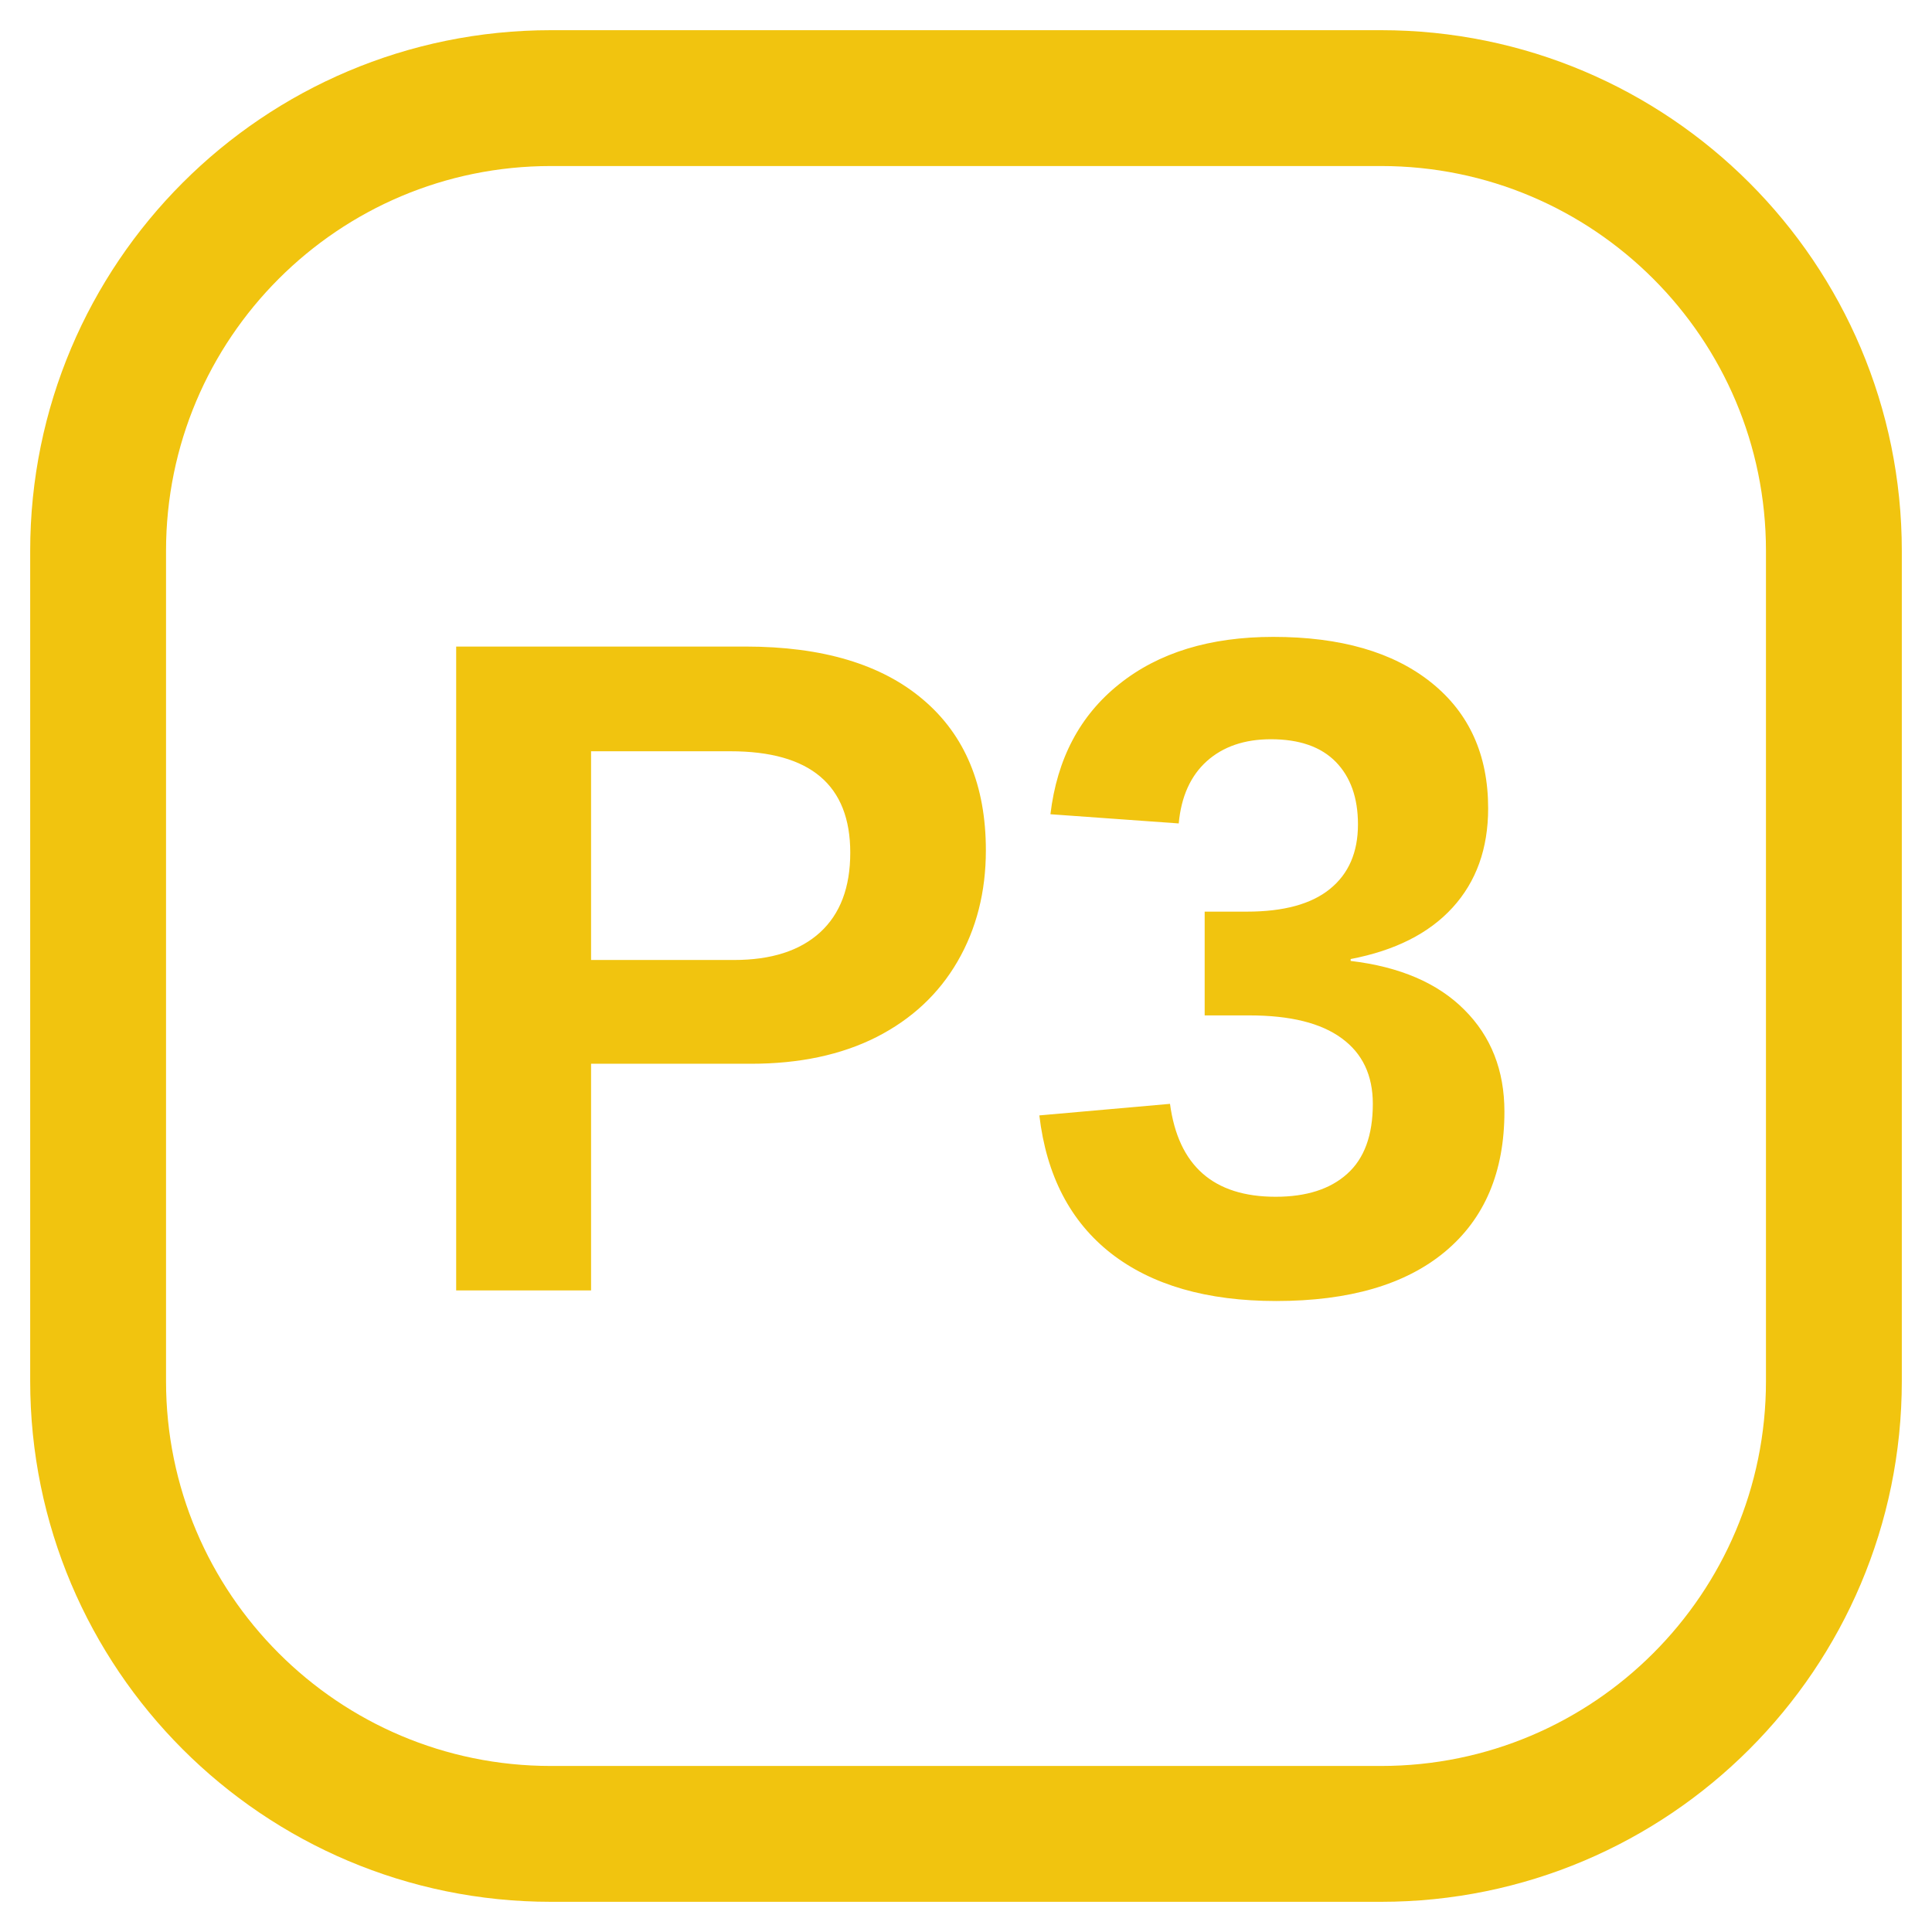
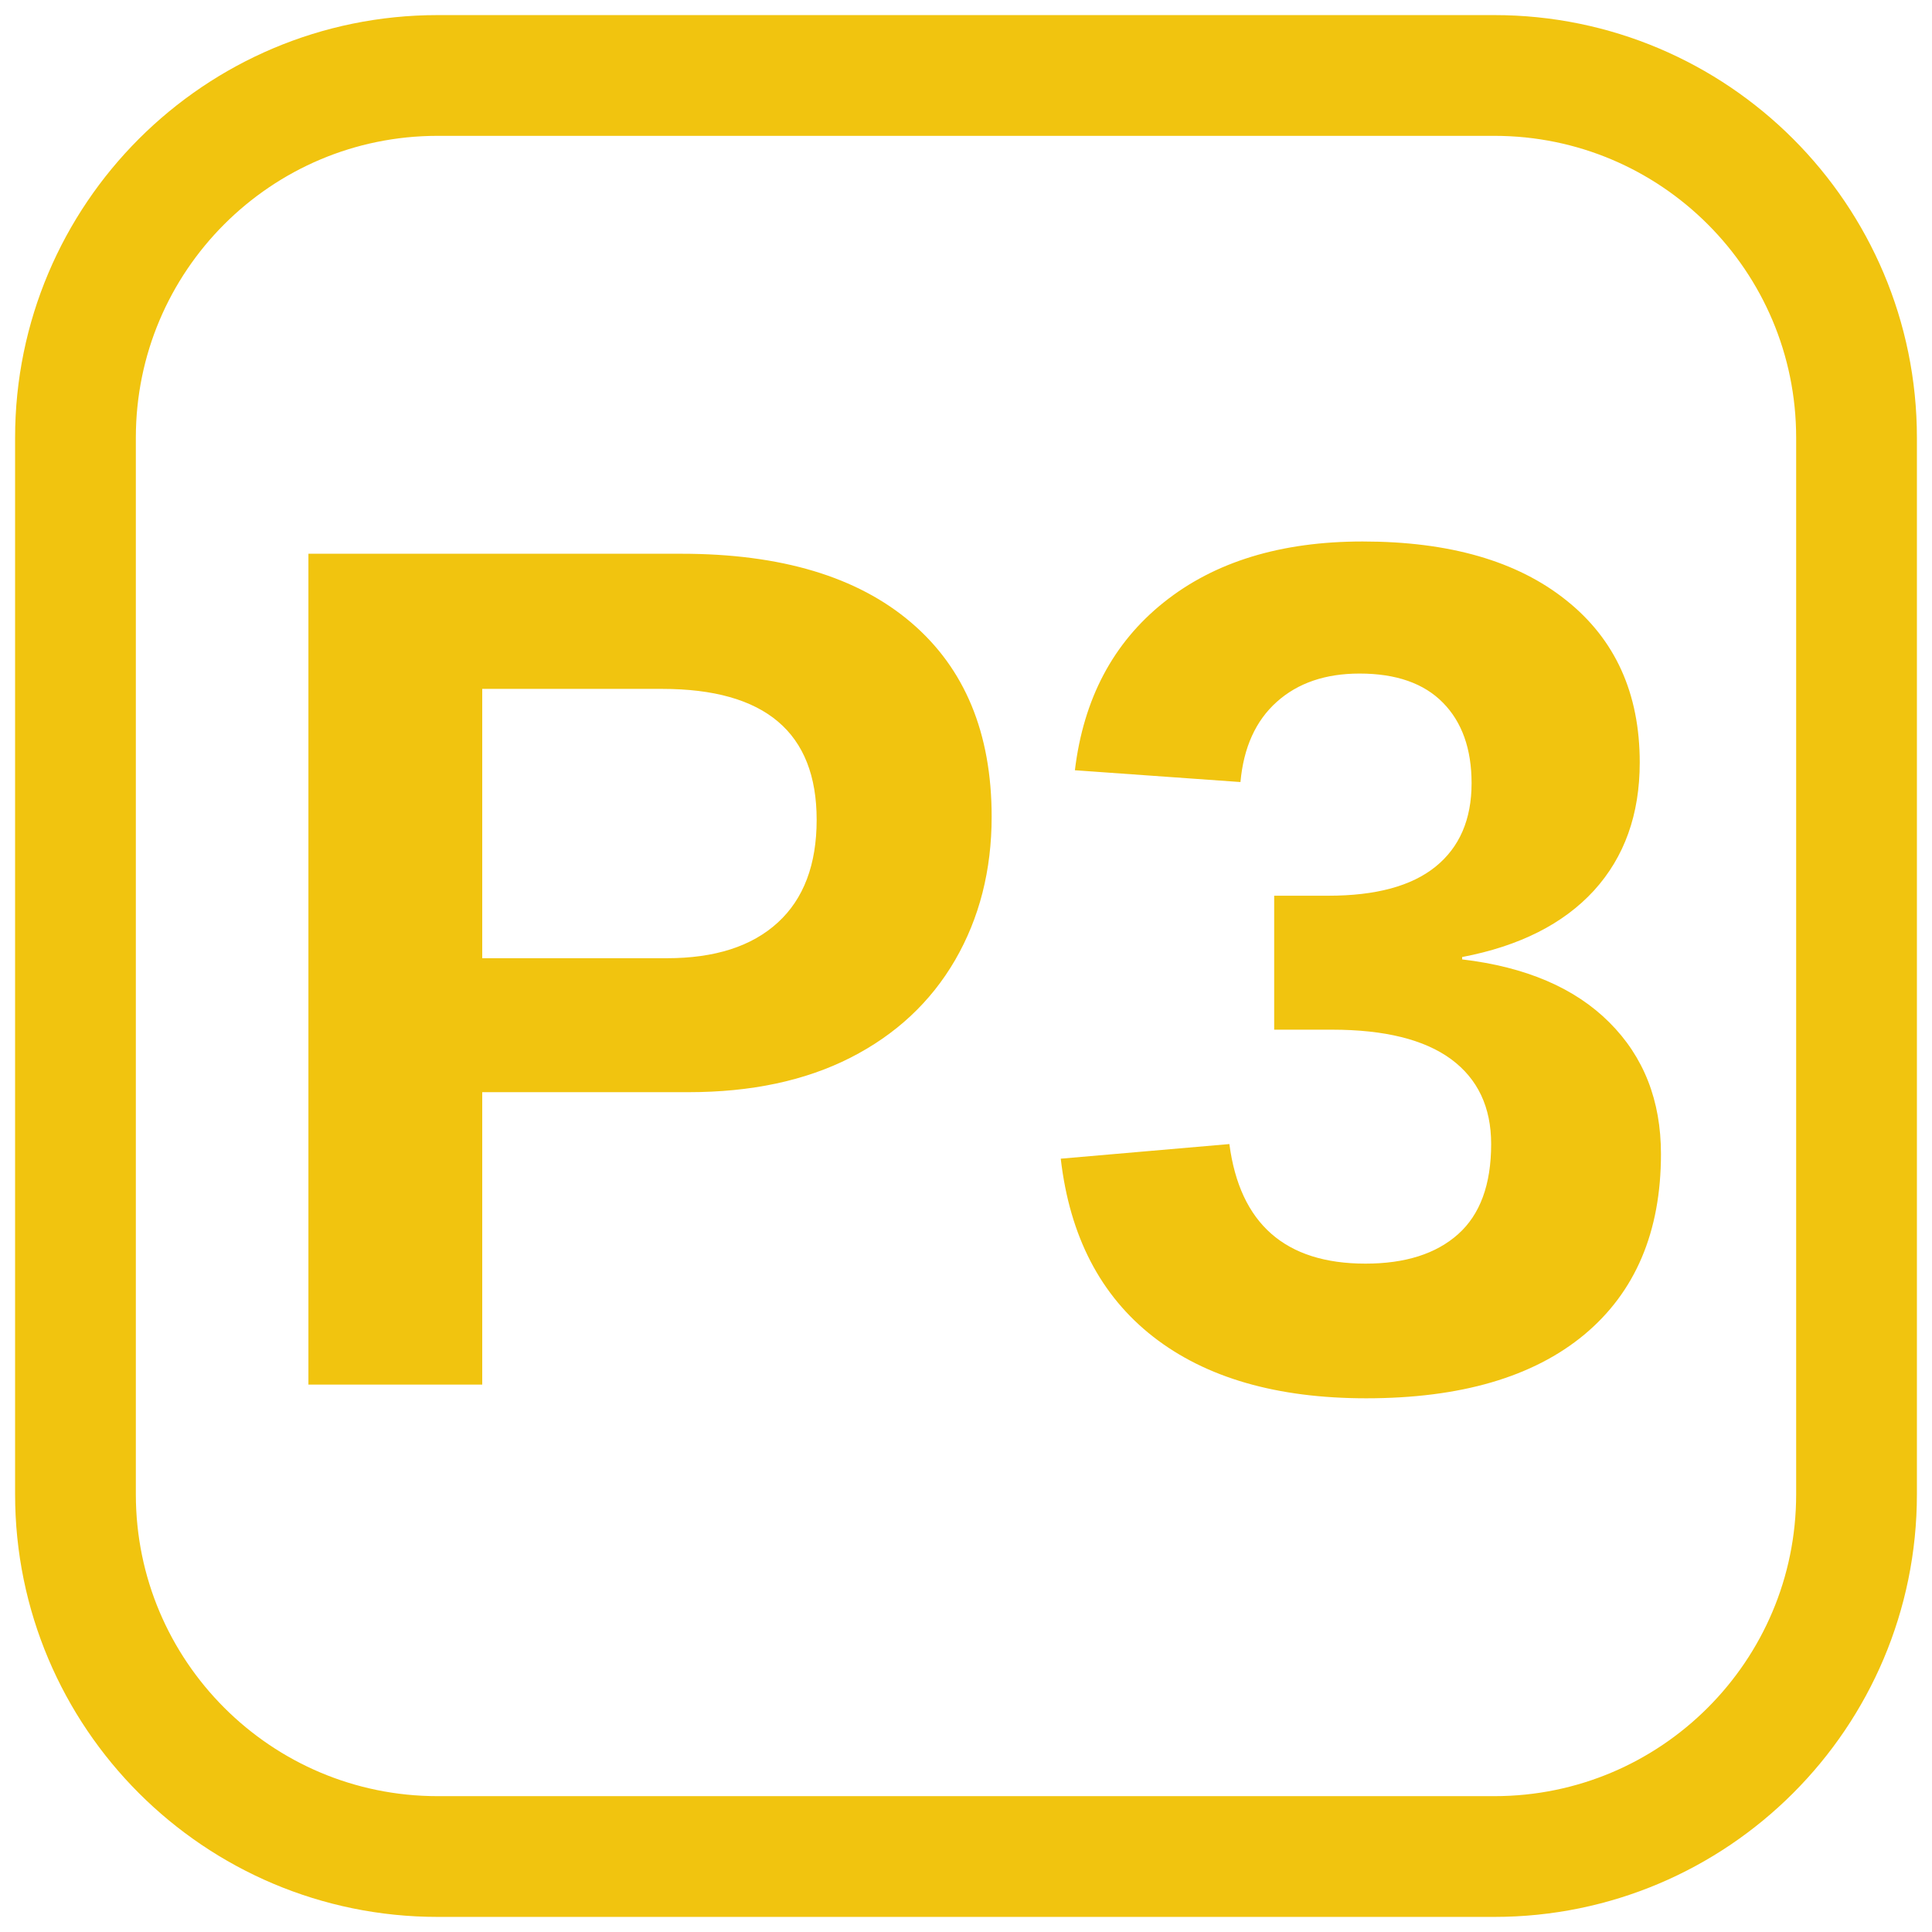
<svg xmlns="http://www.w3.org/2000/svg" width="128" height="128" viewBox="0 0 128 128">
-   <rect x="6.5" y="6.5" width="115" height="115" rx="30" fill="none" stroke="#F1C40F" stroke-width="9" />
-   <text x="64" y="64" fill="#F1C40F" font-family="Arial, Helvetica, sans-serif" font-size="62" font-weight="700" text-anchor="middle" dominant-baseline="central">P3</text>
+   <rect x="5.0" y="5.0" width="118.0" height="118.0" rx="24" fill="none" stroke="#F1C40F" stroke-width="8" />
+   <text x="64" y="64" fill="#F1C40F" font-family="Arial, Helvetica, sans-serif" font-size="80" font-weight="700" text-anchor="middle" dominant-baseline="central">P3</text>
</svg>
